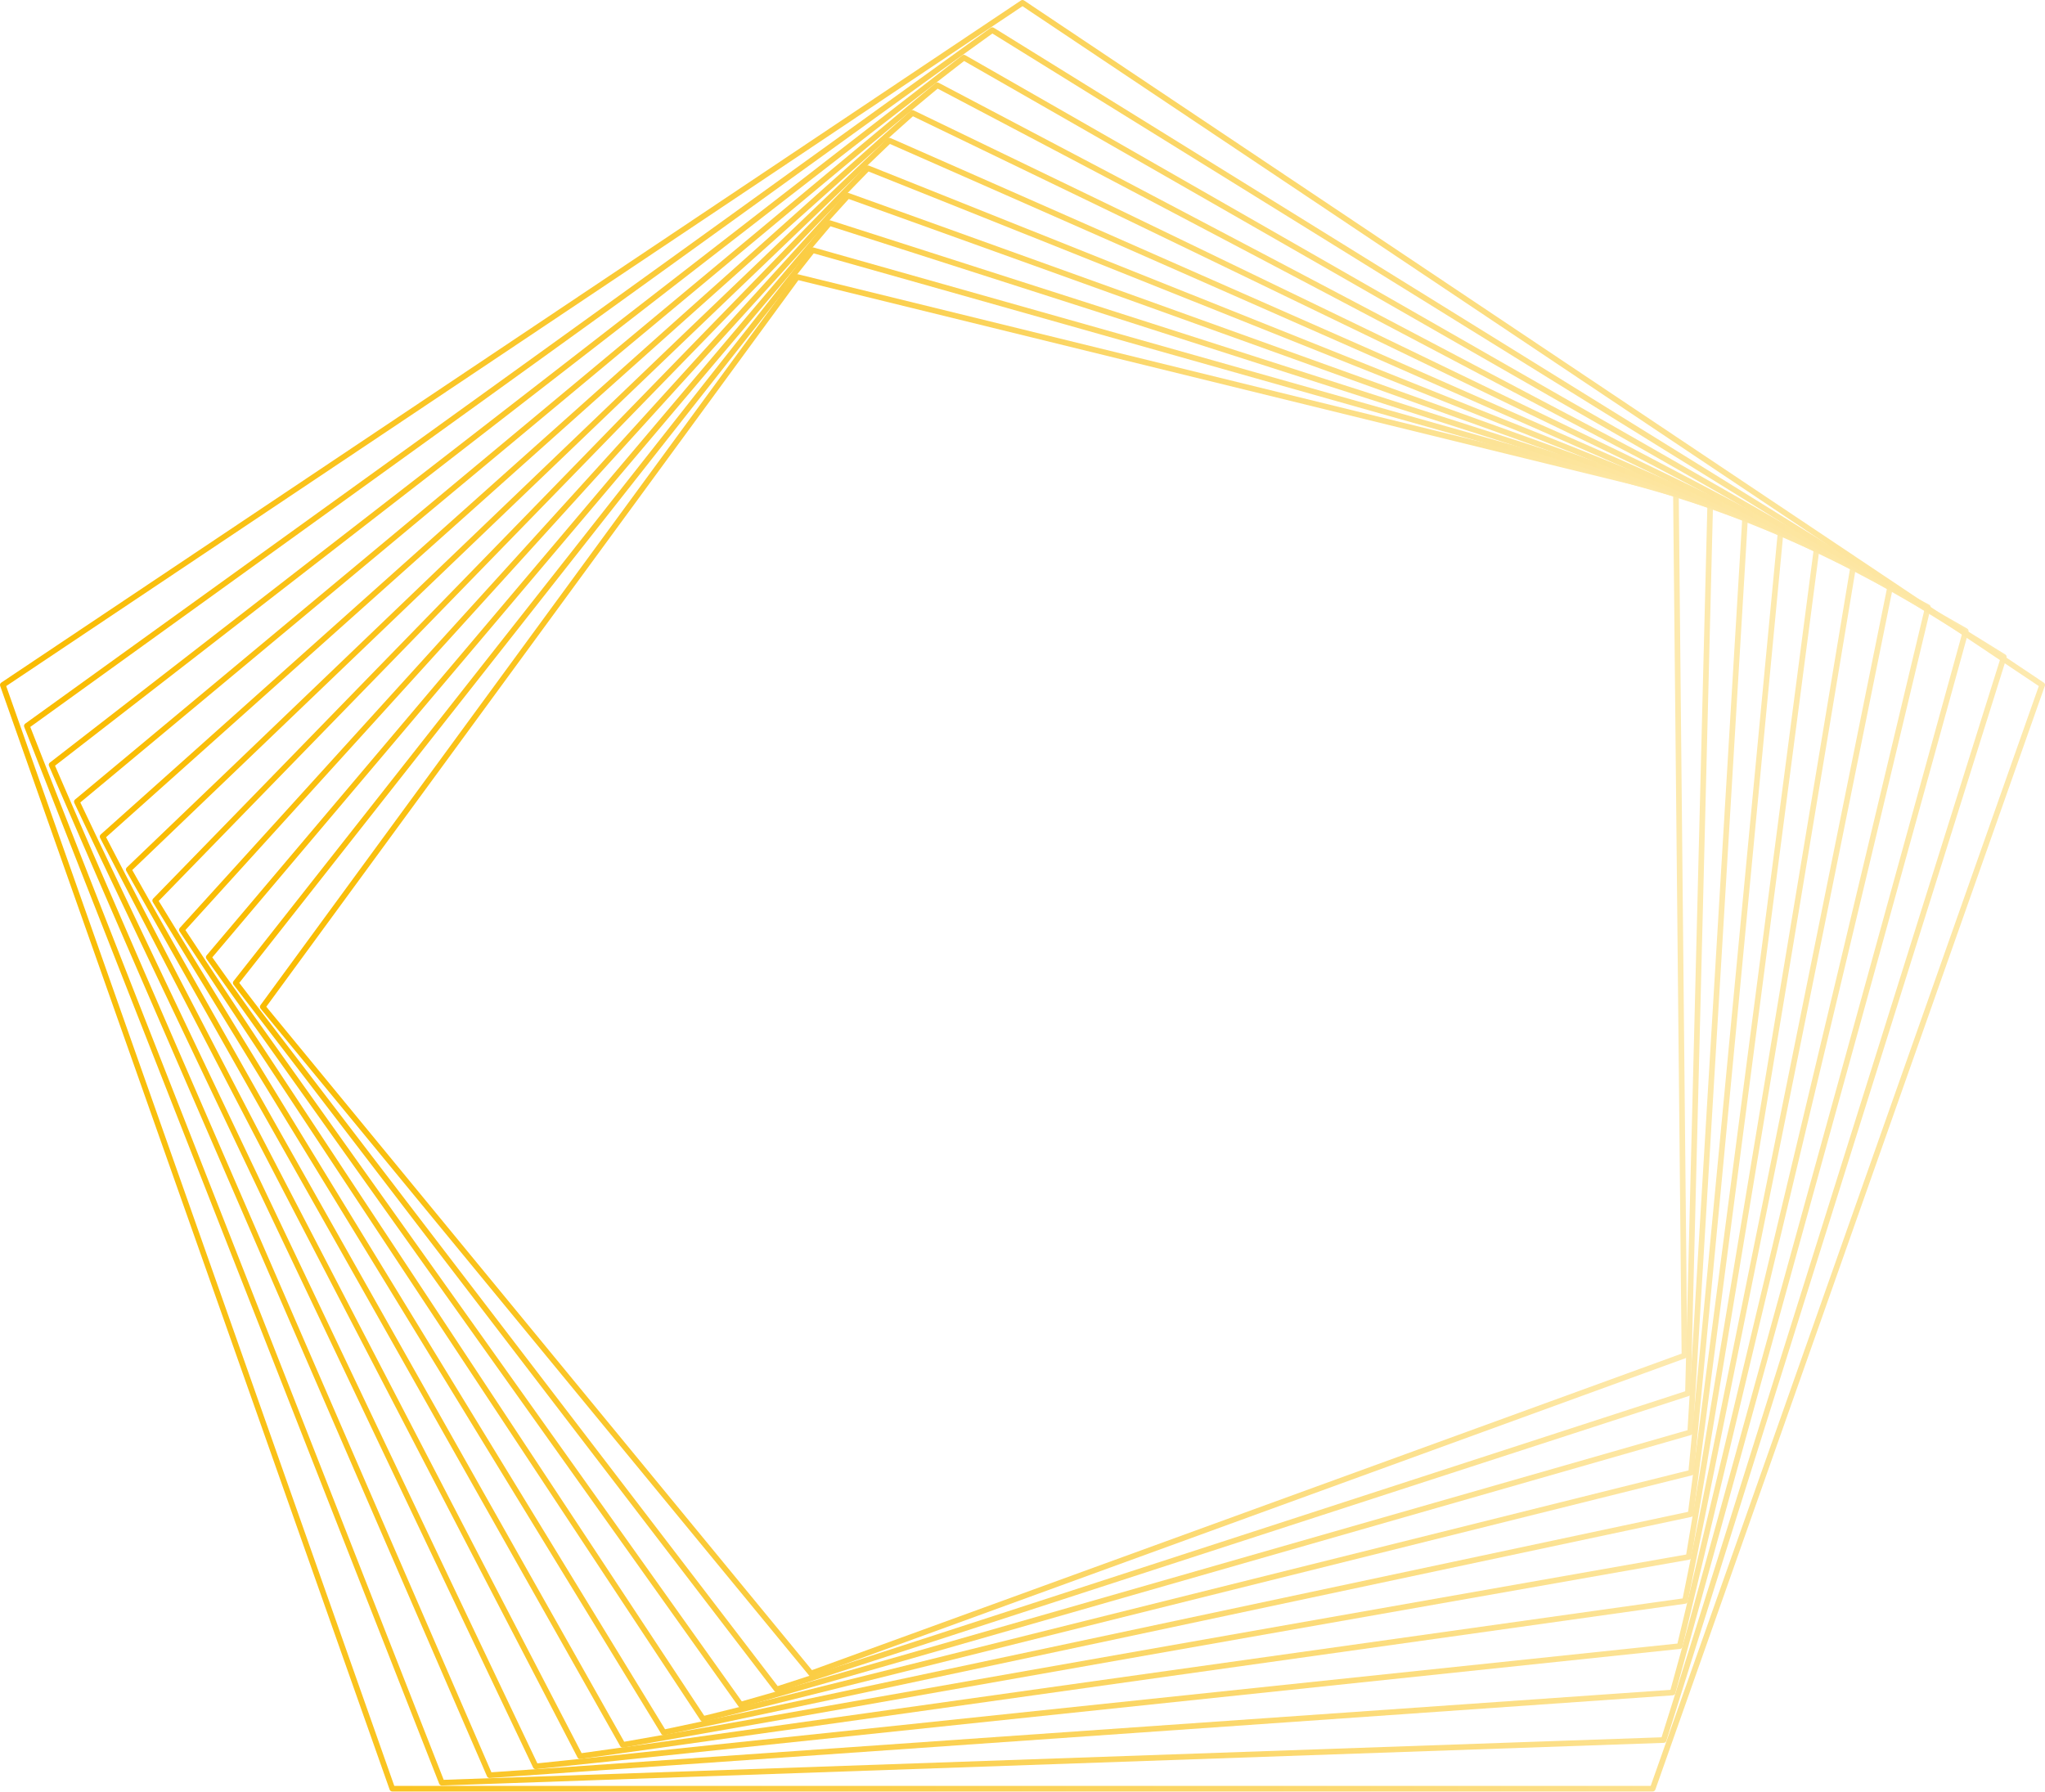
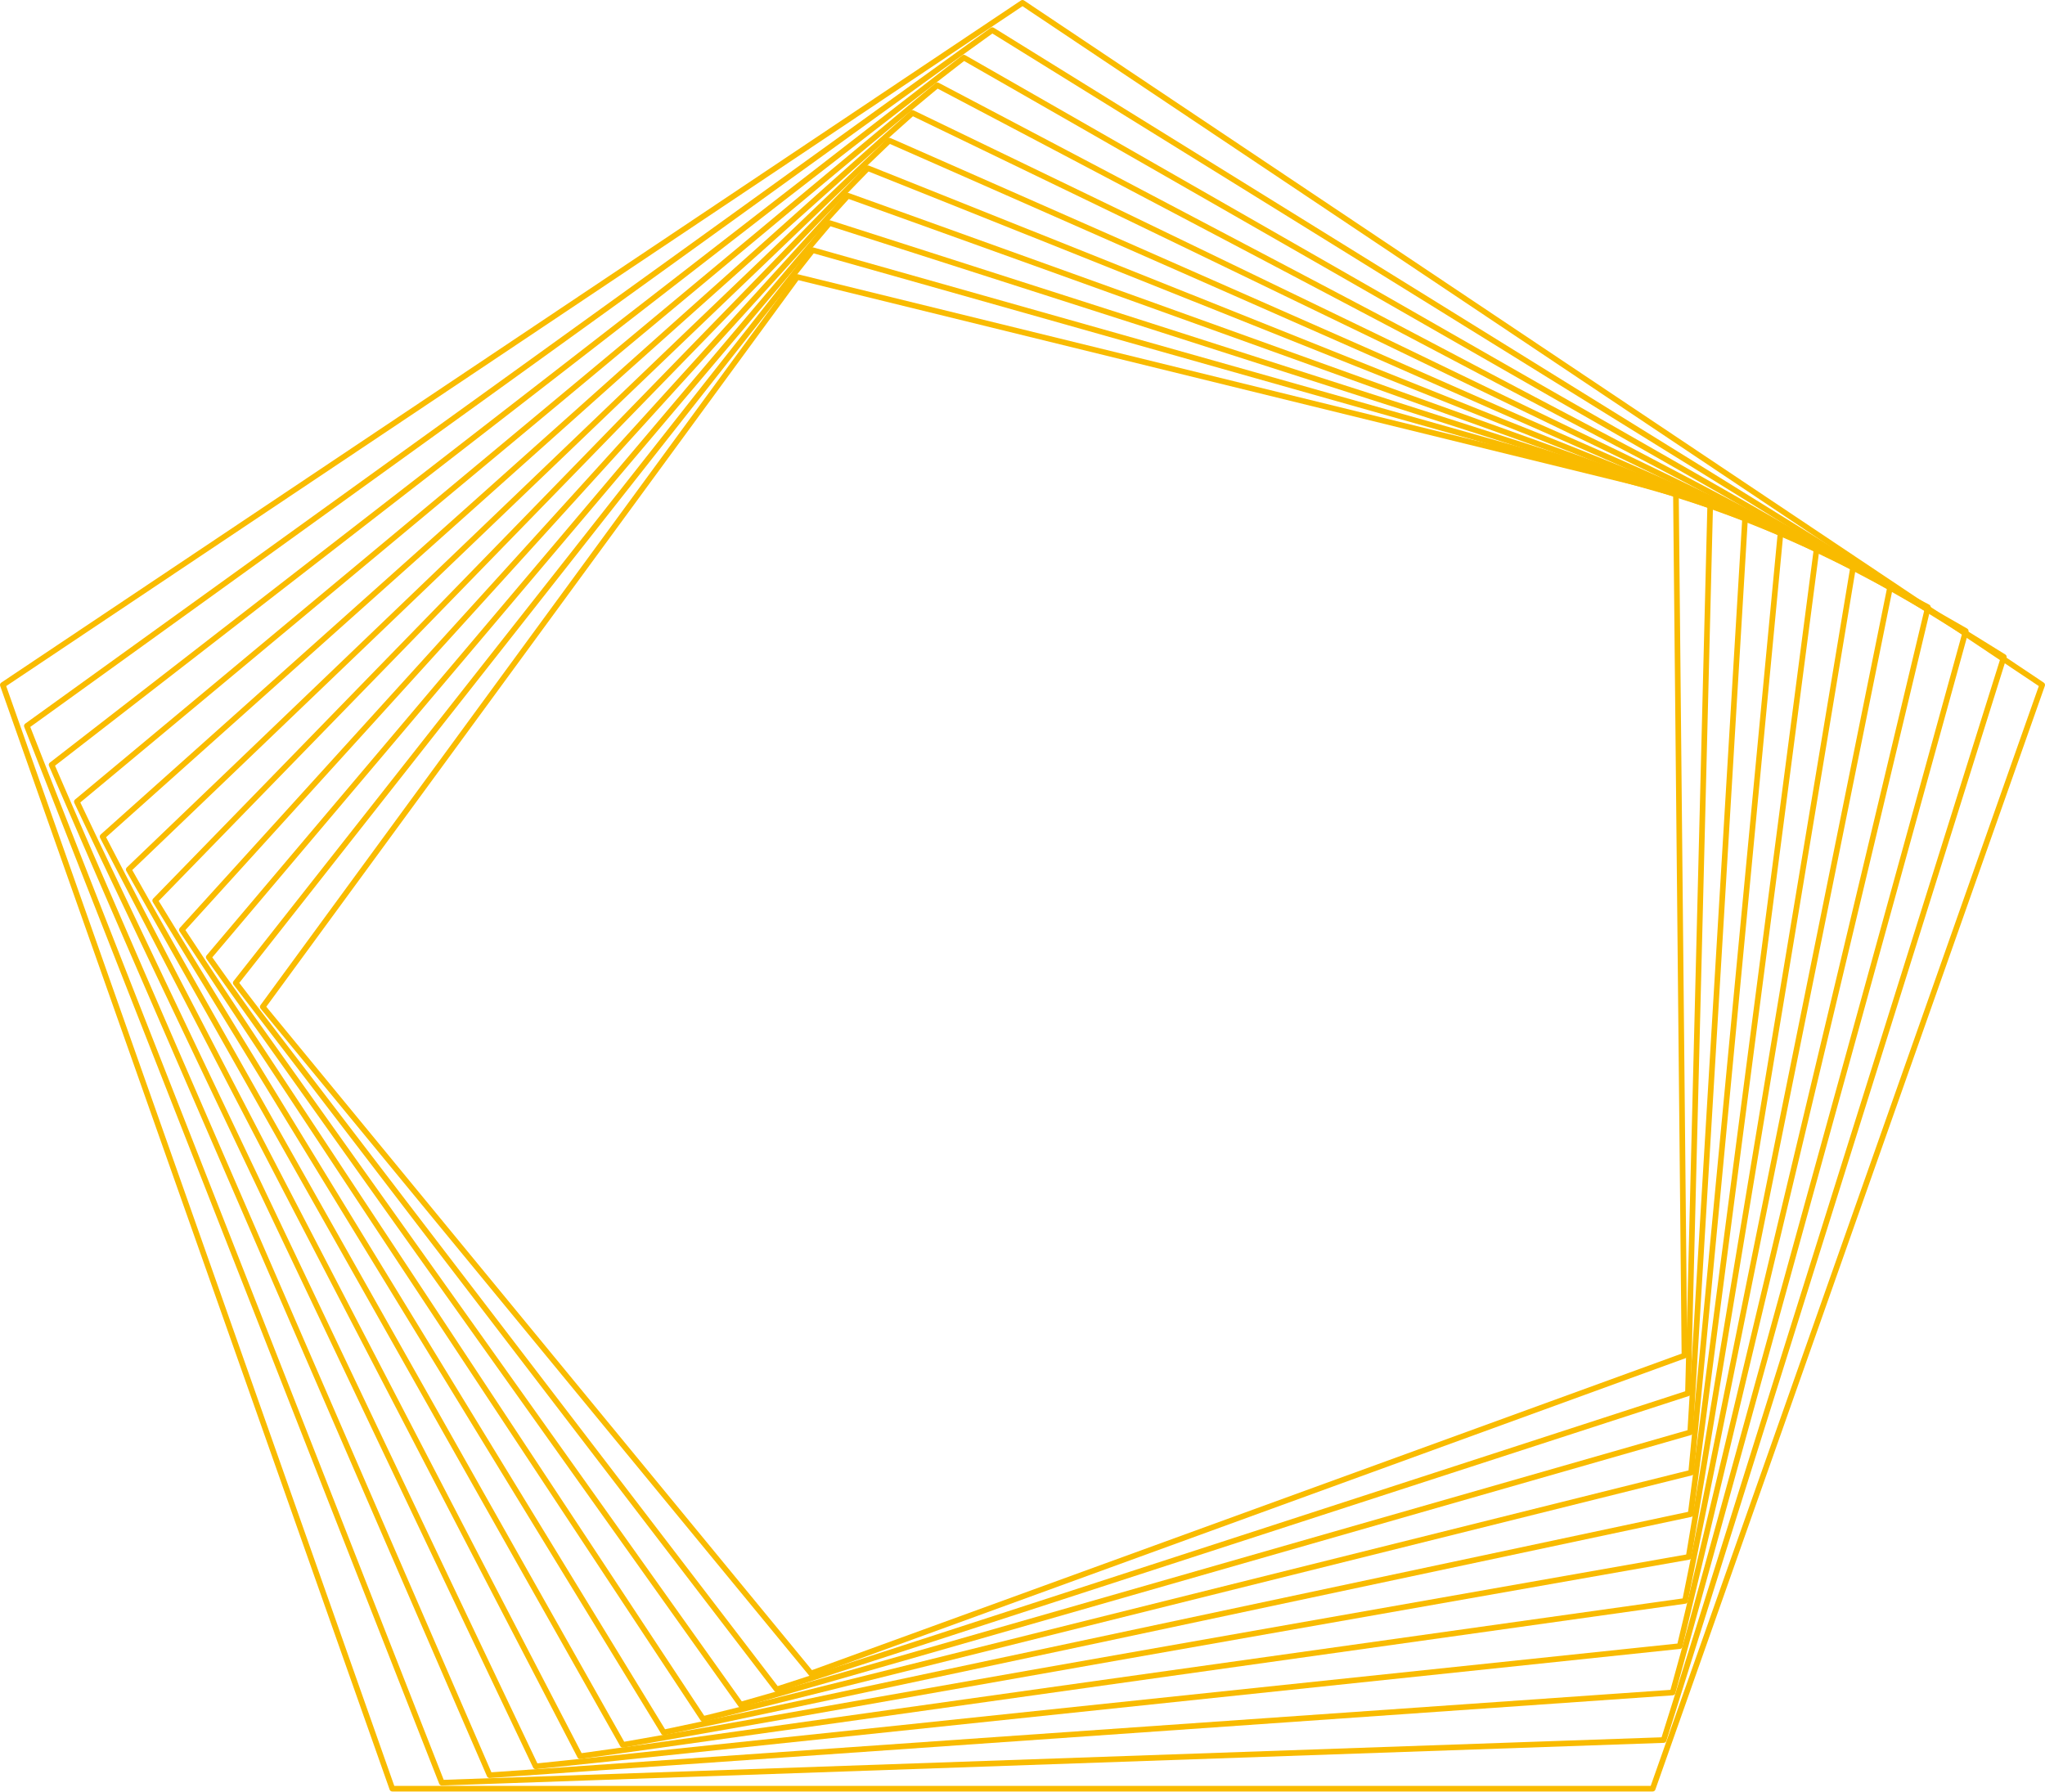
<svg xmlns="http://www.w3.org/2000/svg" xmlns:xlink="http://www.w3.org/1999/xlink" xml:space="preserve" style="shape-rendering:geometricPrecision;text-rendering:geometricPrecision;image-rendering:optimizeQuality;fill-rule:evenodd;clip-rule:evenodd" viewBox="0 0 9120.56 7991.01">
  <defs>
    <linearGradient id="a" gradientUnits="userSpaceOnUse" x1="330.19" y1="4129.59" x2="8610.98" y2="4129.59">
      <stop offset="0" style="stop-opacity:1;stop-color:#f9bb00" />
-       <stop offset="1" style="stop-opacity:1;stop-color:#fdeab0" />
+       <stop offset="1" style="stop-opacity:1;stop-color:#f9bb00" />
    </linearGradient>
    <linearGradient id="e" gradientUnits="userSpaceOnUse" xlink:href="#a" x1="798.62" y1="4270.23" x2="7954.39" y2="4270.23" />
    <linearGradient id="j" gradientUnits="userSpaceOnUse" xlink:href="#a" x1="107.28" y1="4043.11" x2="8949.61" y2="4043.11" />
    <linearGradient id="k" gradientUnits="userSpaceOnUse" xlink:href="#a" x1="0" y1="3995.51" x2="9120.56" y2="3995.51" />
    <linearGradient id="b" gradientUnits="userSpaceOnUse" xlink:href="#a" x1="1159.24" y1="4349.96" x2="7525.01" y2="4349.96" />
    <linearGradient id="c" gradientUnits="userSpaceOnUse" xlink:href="#a" x1="1038.74" y1="4325.68" x2="7640.05" y2="4325.68" />
    <linearGradient id="f" gradientUnits="userSpaceOnUse" xlink:href="#a" x1="679.53" y1="4238.91" x2="8115.35" y2="4238.91" />
    <linearGradient id="i" gradientUnits="userSpaceOnUse" xlink:href="#a" x1="217.47" y1="4087.76" x2="8779.66" y2="4087.76" />
    <linearGradient id="h" gradientUnits="userSpaceOnUse" xlink:href="#a" x1="445" y1="4168.67" x2="8443.89" y2="4168.67" />
    <linearGradient id="g" gradientUnits="userSpaceOnUse" xlink:href="#a" x1="561.57" y1="4205.08" x2="8278.58" y2="4205.08" />
    <linearGradient id="d" gradientUnits="userSpaceOnUse" xlink:href="#a" x1="918.42" y1="4299.11" x2="7795.86" y2="4299.11" />
  </defs>
  <path d="M1187.64 4490.51 3621.21 7449.6l3878.64-1411.7-37.82-3831.06-3901.15-957.16-2373.24 3240.83zm2429.55 2986.43c-3.67 0-7.27-1.62-9.7-4.58L1162.1 4498.94c-3.63-4.41-3.81-10.76-.46-15.38l2383.97-3255.47c3-4.09 8.15-5.96 13.09-4.76l3918.78 961.46a12.6 12.6 0 0 1 9.56 12.07L7525 6046.51c.07 5.33-3.24 10.09-8.25 11.92L3621.46 7476.2c-1.38.5-2.83.74-4.27.74z" style="fill:url(#b);fill-rule:nonzero" />
  <path d="M1067.17 4384.19 3468.39 7520.9l4047.44-1315.08 98.88-3949.06-3985.49-1126.63-2562.05 3254.06zM3463.8 7548.13c-3.81 0-7.51-1.76-9.95-4.94L1041.31 4391.7a12.549 12.549 0 0 1 .14-15.38l2573.27-3268.31c3.1-4.02 8.36-5.72 13.26-4.31l4002.93 1131.57c5.5 1.56 9.27 6.64 9.13 12.39l-99.37 3967.65c-.14 5.33-3.6 9.99-8.68 11.65L3467.68 7547.5c-1.27.42-2.57.63-3.88.63z" style="fill:url(#c);fill-rule:nonzero" />
  <path d="M946.84 4270.27 3308.3 7588.91l4217.9-1209.48 244.02-4065.77-4066.21-1304.32L946.84 4270.27zm2356.38 3345.67c-3.99 0-7.8-1.91-10.2-5.26L920.73 4276.87a12.56 12.56 0 0 1 .67-15.38L3690.28 986.72c3.25-3.88 8.58-5.39 13.37-3.84l4083.5 1309.9c5.47 1.73 9.03 6.98 8.68 12.7L7550.72 6389.8c-.32 5.29-3.95 9.84-9.07 11.29L3306.67 7615.44c-1.16.32-2.29.5-3.45.5z" style="fill:url(#d);fill-rule:nonzero" />
  <path d="m827 4148.57 2313.9 3504.59 4389.78-1094.49 397.76-4180.73L3785.39 887.59 827 4148.57zm2308.33 3531.47c-4.13 0-8.12-2.08-10.48-5.65L800.68 4154.24c-3.14-4.79-2.65-11.11 1.2-15.34L3772.45 864.52c3.42-3.74 8.78-5.11 13.51-3.35l4160.12 1496.48c5.4 1.94 8.78 7.27 8.25 12.99l-399.52 4199.25c-.53 5.29-4.3 9.7-9.45 10.97l-4407 1098.79c-.99.25-2.04.39-3.03.39z" style="fill:url(#e);fill-rule:nonzero" />
  <path d="M707.86 4018.81 2966.1 7713.37l4562.68-969.81 560.31-4293.69-4215.47-1684.8L707.86 4018.81zm2252.17 3721.2c-4.3 0-8.39-2.22-10.69-6L681.37 4023.58c-3-4.91-2.26-11.19 1.73-15.31L3861.49 741.58c3.52-3.64 8.89-4.76 13.65-2.89l4232.3 1691.49c5.33 2.16 8.54 7.59 7.8 13.3l-562.72 4312.11c-.67 5.26-4.62 9.53-9.84 10.66l-4580.04 973.48c-.88.21-1.72.28-2.61.28z" style="fill:url(#f);fill-rule:nonzero" />
  <path d="m589.83 3880.84 2194.03 3888.24 4736.38-835.13 731.84-4404.18-4283.1-1887.71L589.83 3880.84zM2777.26 7795.5c-4.45 0-8.64-2.36-10.9-6.35L563.19 3884.69c-2.82-5.01-1.87-11.26 2.26-15.24L3957.69 618.11c3.63-3.5 9.1-4.45 13.72-2.4l4299.68 1895.01c5.26 2.33 8.26 7.91 7.31 13.55l-734.88 4422.52c-.88 5.25-4.94 9.38-10.19 10.3l-4753.88 838.23c-.74.15-1.45.18-2.19.18z" style="fill:url(#g);fill-rule:nonzero" />
  <path d="m473.16 3734.4 2120.83 4085.55 4910.52-690.14 912.6-4511.84L4071.64 518.69 473.16 3734.4zm2113.81 4111.72c-4.62 0-8.96-2.54-11.11-6.73L446.42 3737.33c-2.64-5.08-1.52-11.32 2.75-15.13L4061.19 494.42c3.78-3.42 9.25-4.16 13.8-1.97l4361.8 2107.17c5.15 2.51 7.98 8.15 6.85 13.76L7527.33 7143.5c-1.02 5.18-5.26 9.17-10.55 9.91L2588.7 7846.02c-.57.07-1.17.1-1.73.1z" style="fill:url(#h);fill-rule:nonzero" />
  <path d="m358.23 3579.36 2038.38 4286.13 5084.65-534.42 1102.71-4616.3L4181.88 395.29 358.23 3579.36zM2389.1 7891.42c-4.8 0-9.25-2.75-11.33-7.12L331.42 3581.33a12.544 12.544 0 0 1 3.28-15.02L4172.28 370.67c3.92-3.28 9.35-3.81 13.87-1.48l4418.14 2327.94c5.08 2.68 7.66 8.43 6.35 14.01L7503.62 7345.53c-1.23 5.19-5.6 9-10.9 9.56l-5102.28 536.26c-.46.04-.92.07-1.34.07z" style="fill:url(#a);fill-rule:nonzero" />
  <path d="m245.41 3415.42 1946.17 4489.9 5258.49-367.73 1302.35-4717.02-4452.5-2548.43L245.41 3415.42zm1938.16 4515.55c-4.97 0-9.49-2.93-11.5-7.55L218.53 3416.48a12.46 12.46 0 0 1 3.81-14.89L4291.17 247.16c4.06-3.1 9.52-3.49 13.9-.95l4468.27 2557.43c4.98 2.85 7.38 8.71 5.86 14.21L7471.87 7552.83c-1.41 5.11-5.92 8.81-11.18 9.17l-5276.24 368.93c-.28.04-.56.04-.88.04z" style="fill:url(#i);fill-rule:nonzero" />
  <path d="m135.06 3242.46 1843.83 4696.48 5431.6-189.69 1511.69-4813.64L4426 149.48 135.06 3242.46zm1835.4 4721.88c-5.15 0-9.78-3.14-11.68-7.97L108.14 3242.56c-2.08-5.29-.28-11.39 4.34-14.74l4305.65-3103.6c4.13-2.93 9.64-3.14 13.94-.46l4511.59 2795.66c4.87 3.03 7.09 8.96 5.37 14.43l-1517.3 4831.42a12.579 12.579 0 0 1-11.5 8.78l-5449.35 190.29h-.42z" style="fill:url(#j);fill-rule:nonzero" />
  <path d="M1758.51 7965.93h5603.54l1730.91-4905.65L4560.27 27.66 27.64 3060.28l1730.87 4905.65zm5612.4 25.08H1749.62a12.51 12.51 0 0 1-11.82-8.36L.72 3059.43c-1.9-5.39.11-11.39 4.87-14.6L4553.28 2.12c4.24-2.82 9.78-2.82 13.97 0l4547.76 3042.71c4.72 3.21 6.74 9.21 4.83 14.6L7382.76 7982.65c-1.76 5.01-6.52 8.36-11.85 8.36z" style="fill:url(#k);fill-rule:nonzero" />
</svg>
